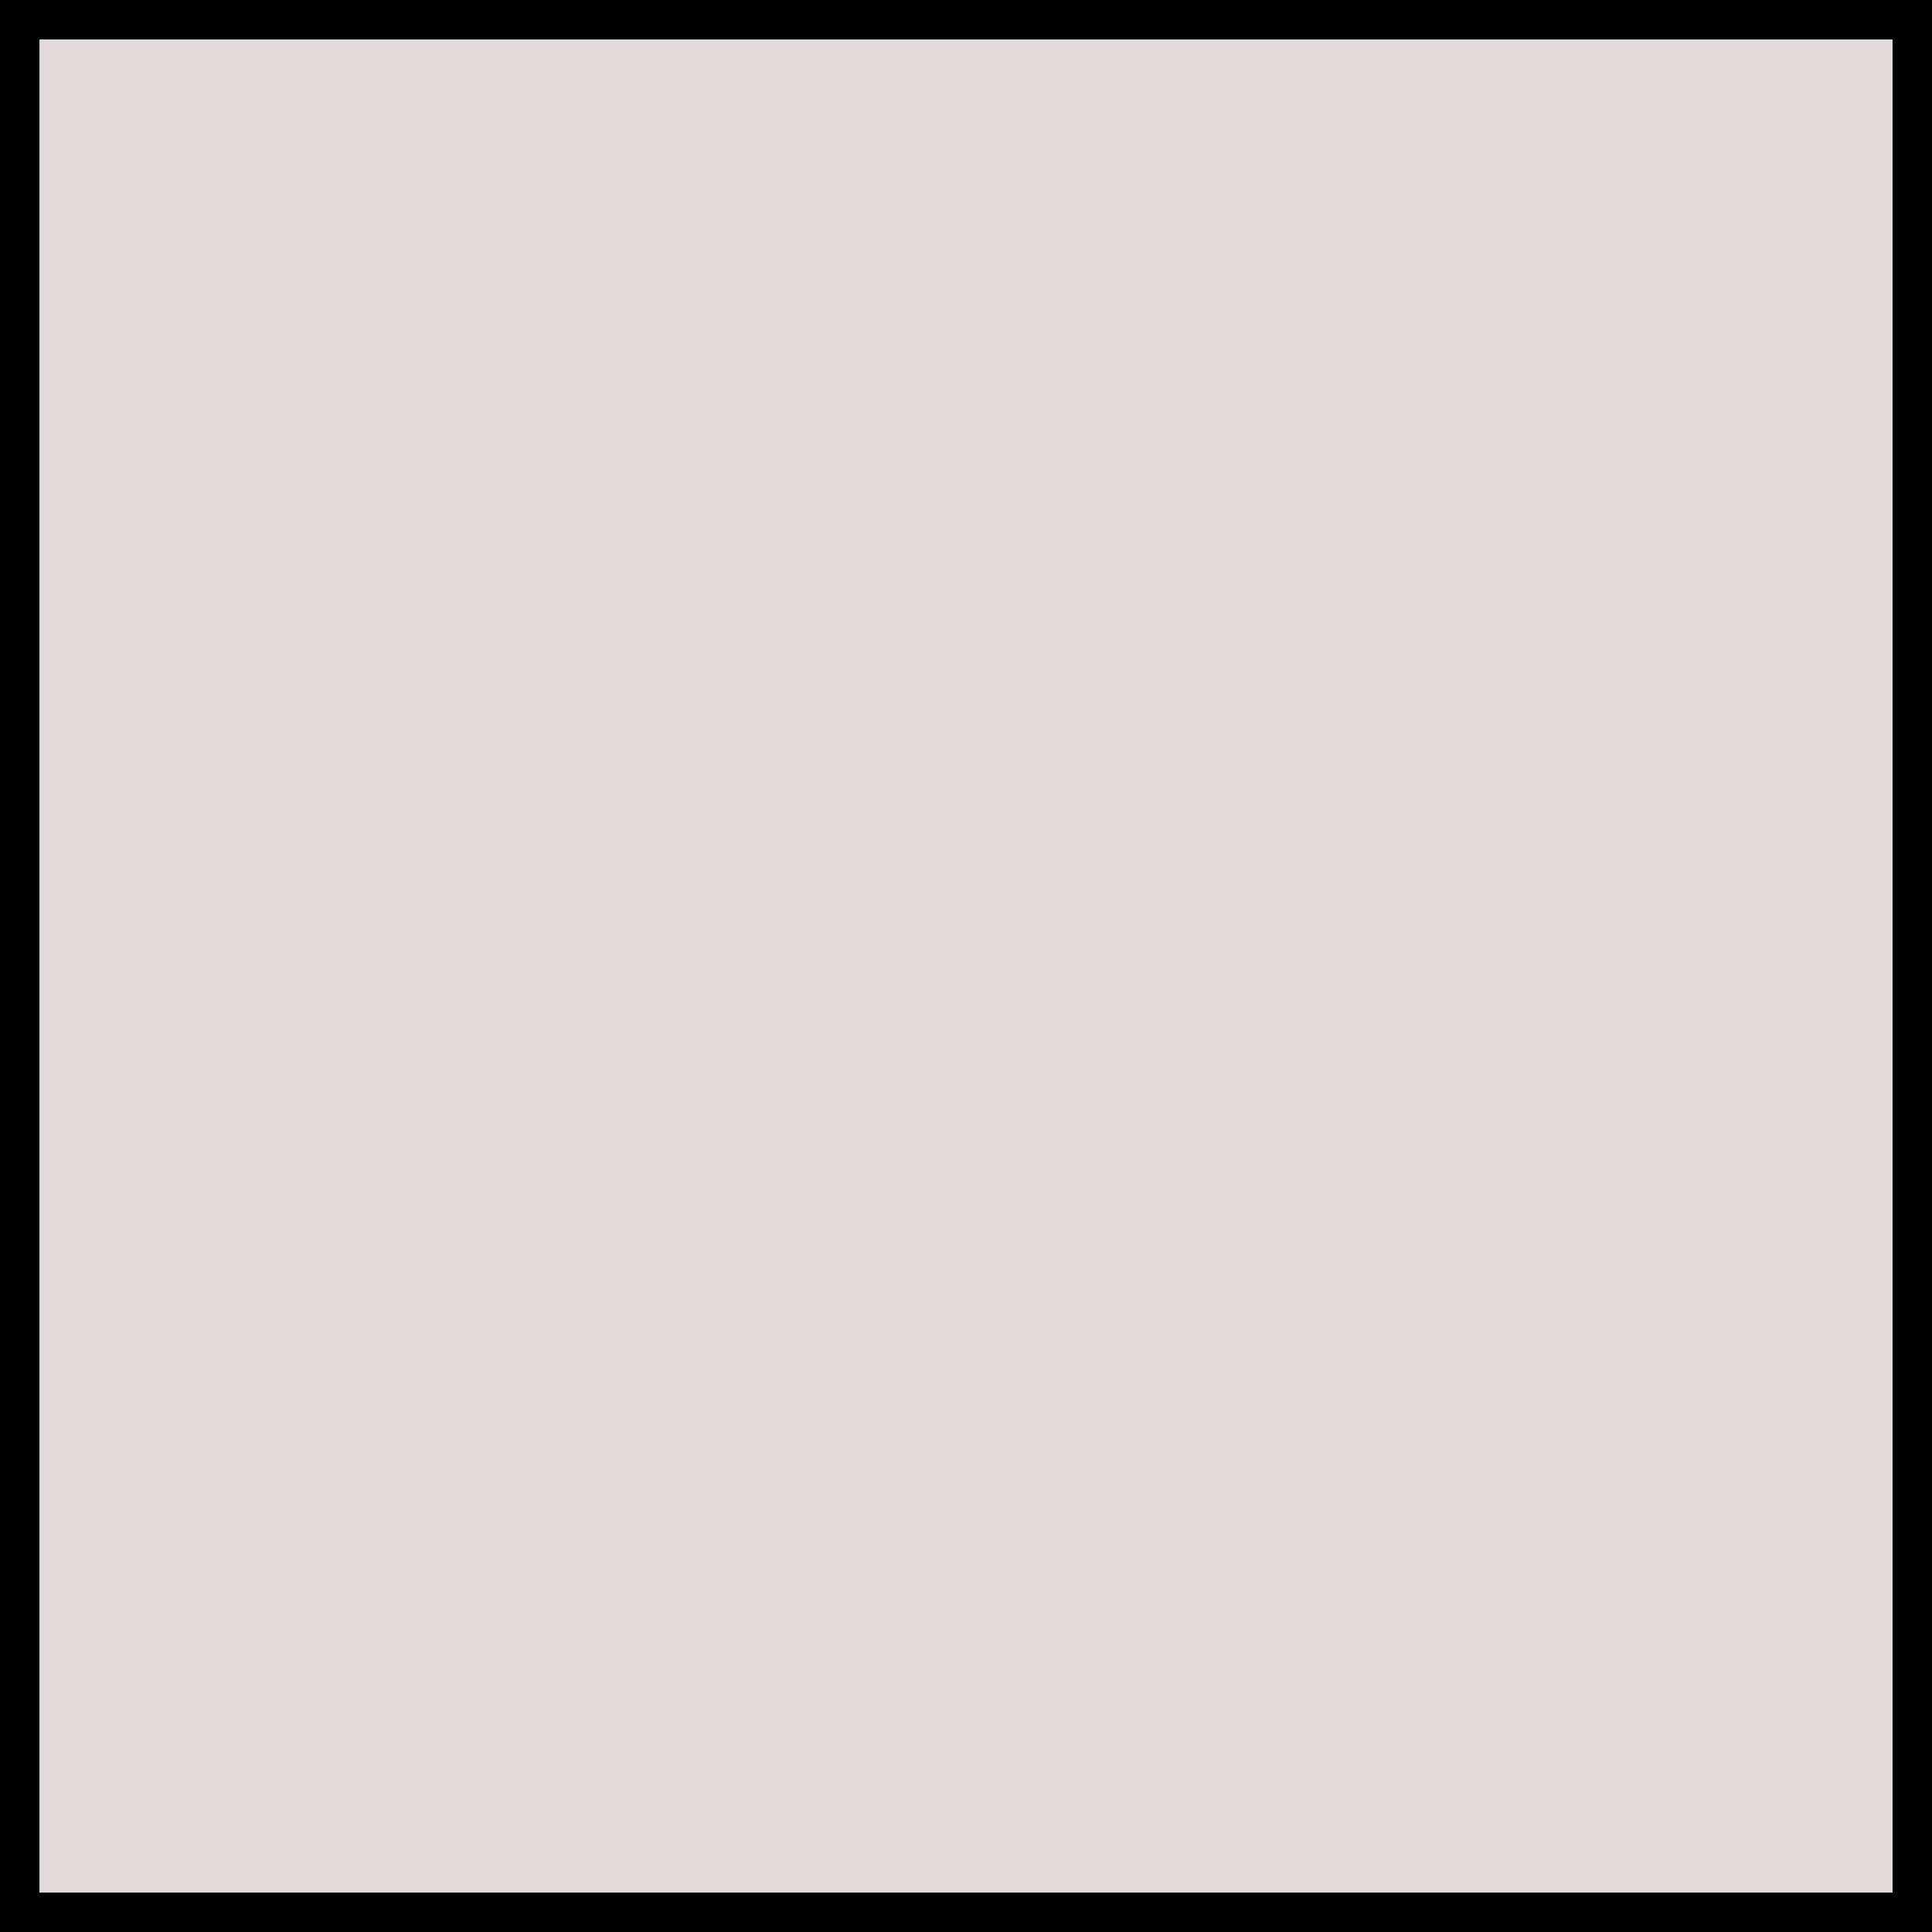
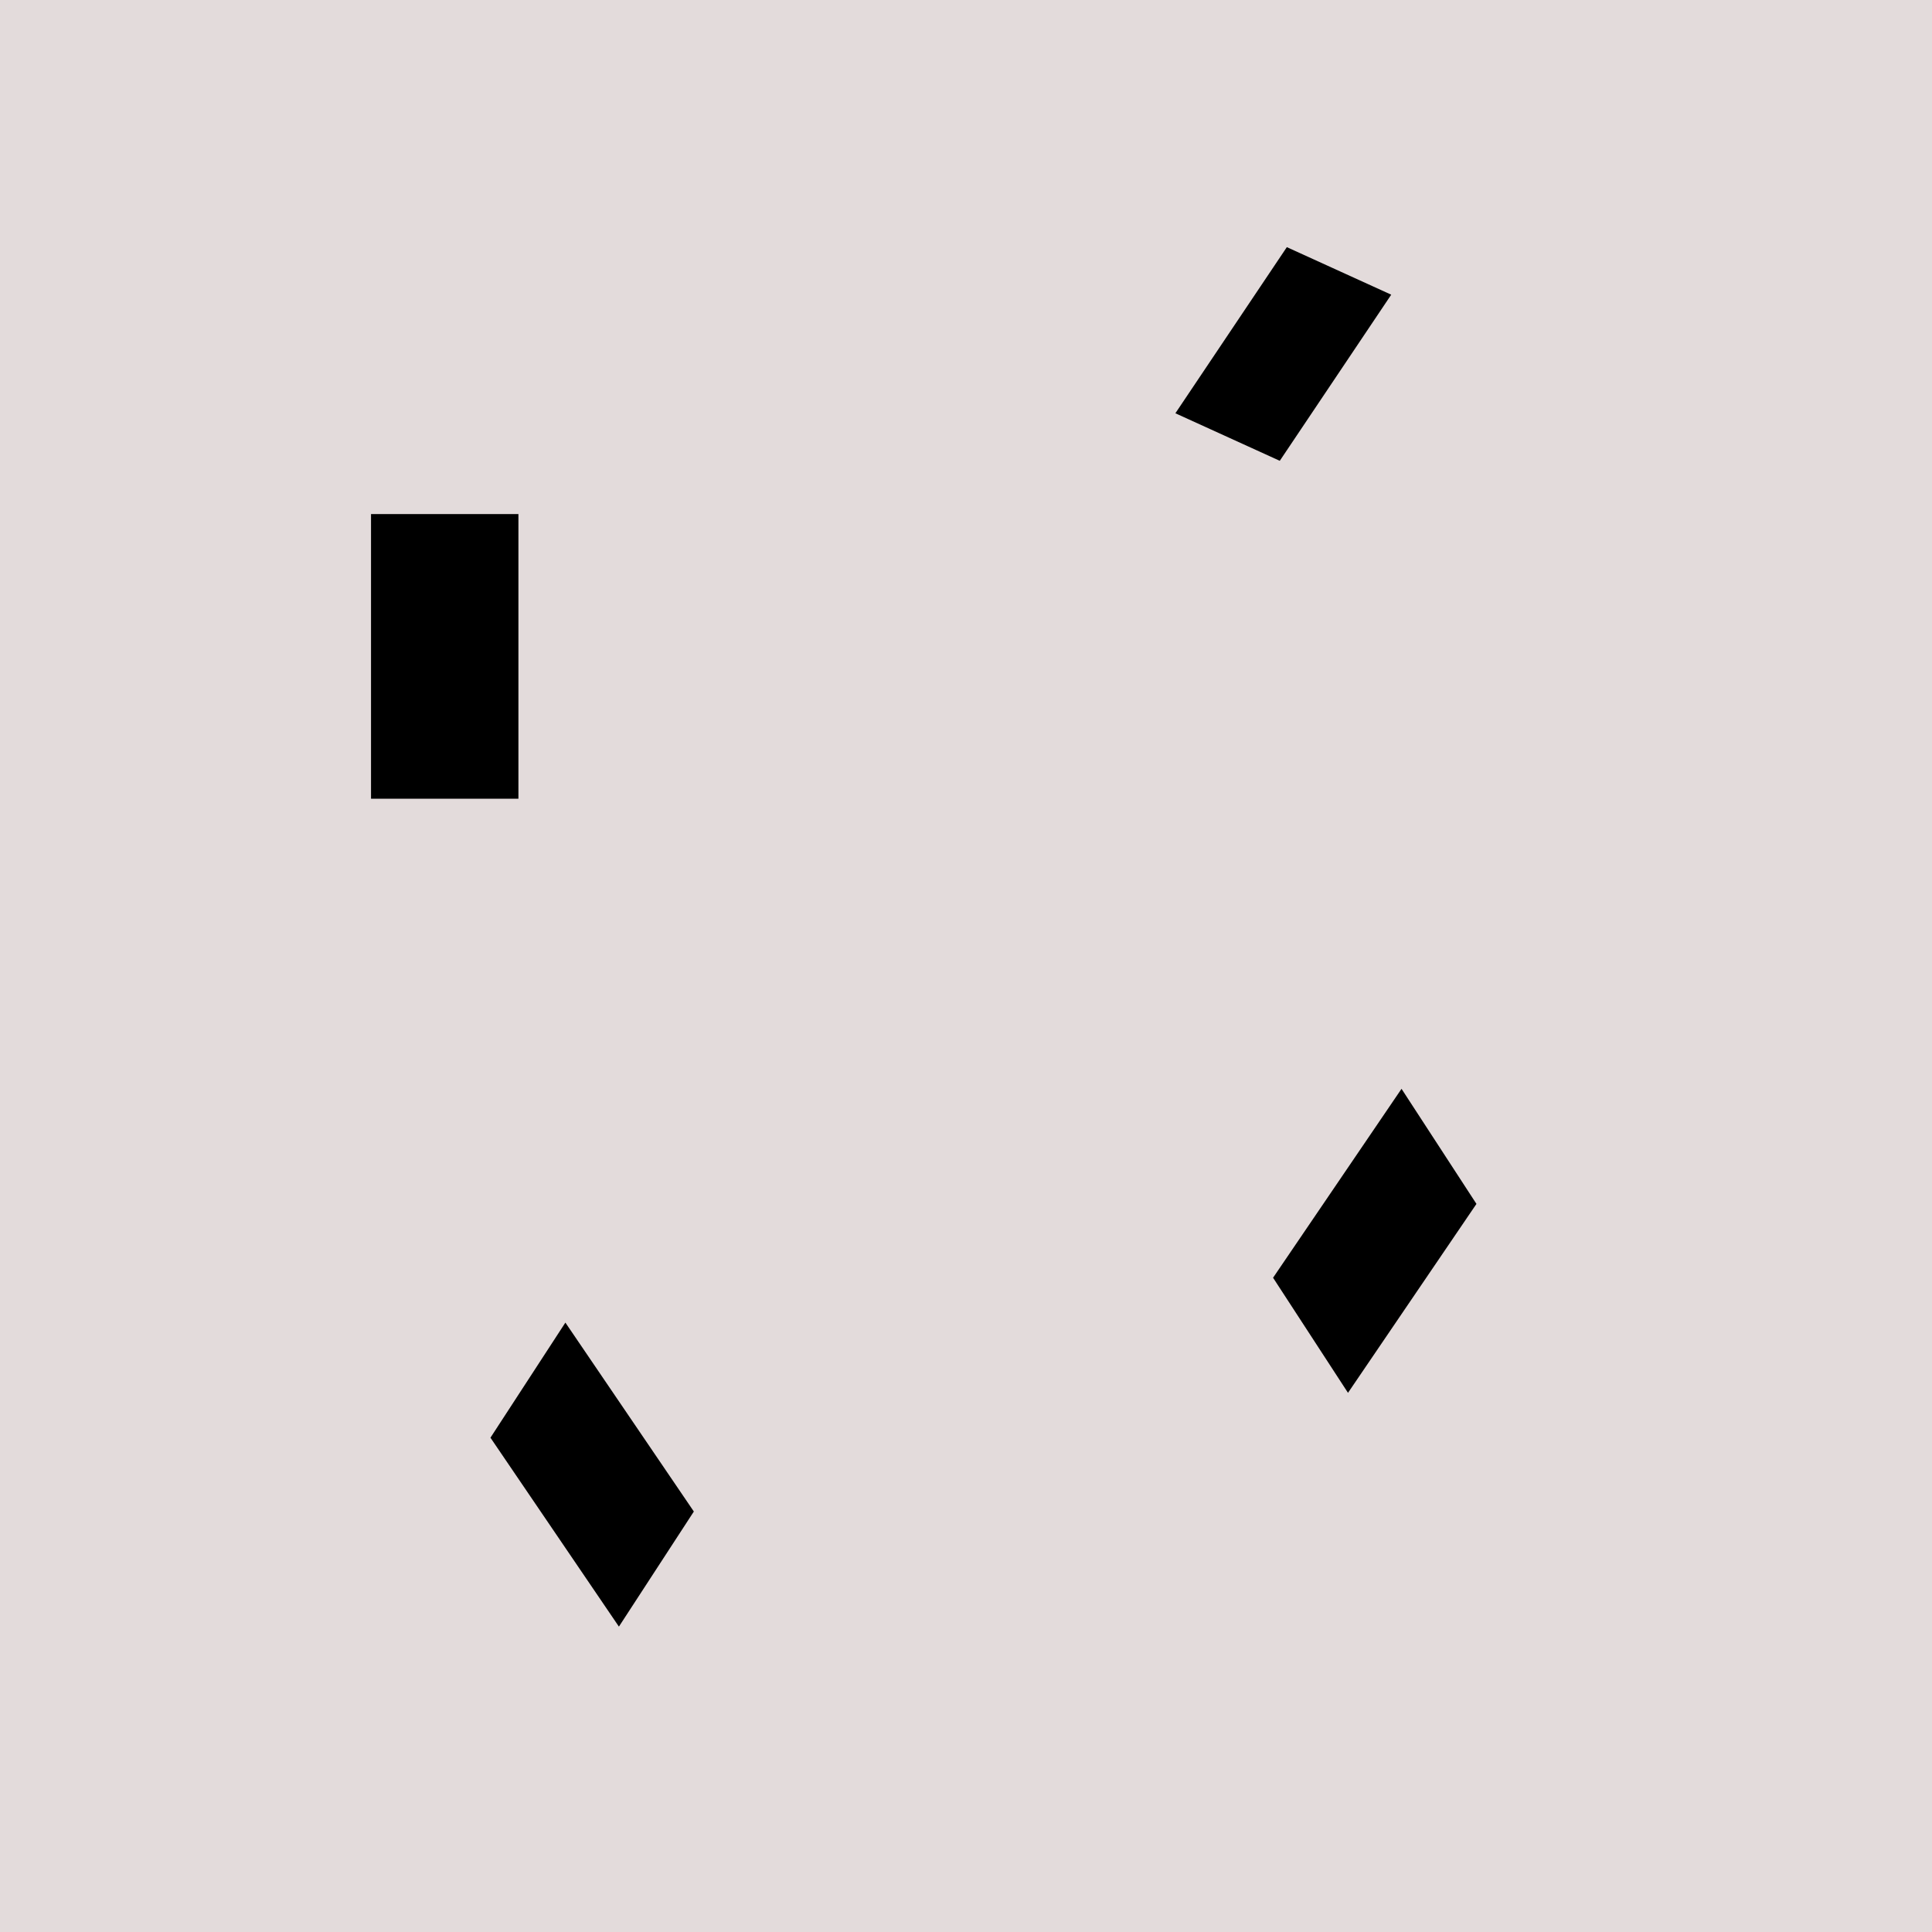
<svg xmlns="http://www.w3.org/2000/svg" width="24" height="24" id="svg2" version="1.1">
  <defs id="defs4" />
  <g id="layer1" transform="translate(0,-1028.362)">
-     <rect style="color:#000000;fill:#e3dbdb;fill-opacity:1;fill-rule:nonzero;stroke:#000000;stroke-width:0.49;stroke-opacity:1;marker:none;visibility:visible;display:inline;overflow:visible;enable-background:accumulate" id="rect3023" width="23.51" height="23.51" x="0.245" y="1028.607" />
+     <rect style="color:#000000;fill:#e3dbdb;fill-opacity:1;fill-rule:nonzero;stroke:none;stroke-width:0.49;marker:none;visibility:visible;display:inline;overflow:visible;enable-background:accumulate" id="rect3023" width="24" height="24" x="0" y="1028.362" />
+     <rect style="color:#000000;fill:#000000;fill-opacity:1;fill-rule:nonzero;stroke:none;stroke-width:0.5;marker:none;visibility:visible;display:inline;overflow:visible;enable-background:accumulate" id="rect2983" width="1.831" height="3.536" x="4.609" y="1034.748" />
+     <rect y="944.658" x="595.882" height="2.485" width="1.425" id="rect2985" style="color:#000000;fill:#000000;fill-opacity:1;fill-rule:nonzero;stroke:none;stroke-width:0.5;marker:none;visibility:visible;display:inline;overflow:visible;enable-background:accumulate" transform="matrix(0.9100665,0.4144623,-0.55714,0.8304186,0,0)" />
+     <rect transform="matrix(0.5456051,-0.8380424,0.5622741,0.8269509,0,0)" style="color:#000000;fill:#000000;fill-opacity:1;fill-rule:nonzero;stroke:none;stroke-width:0.5;marker:none;visibility:visible;display:inline;overflow:visible;enable-background:accumulate" id="rect2987" width="1.706" height="2.838" x="-632.292" y="624.383" />
+     <rect y="-603.304" x="650.721" height="2.838" width="1.706" id="rect2989" style="color:#000000;fill:#000000;fill-opacity:1;fill-rule:nonzero;stroke:none;stroke-width:0.5;marker:none;visibility:visible;display:inline;overflow:visible;enable-background:accumulate" transform="matrix(0.5456051,0.8380424,0.5622741,-0.8269509,0,0)" />
  </g>
</svg>
